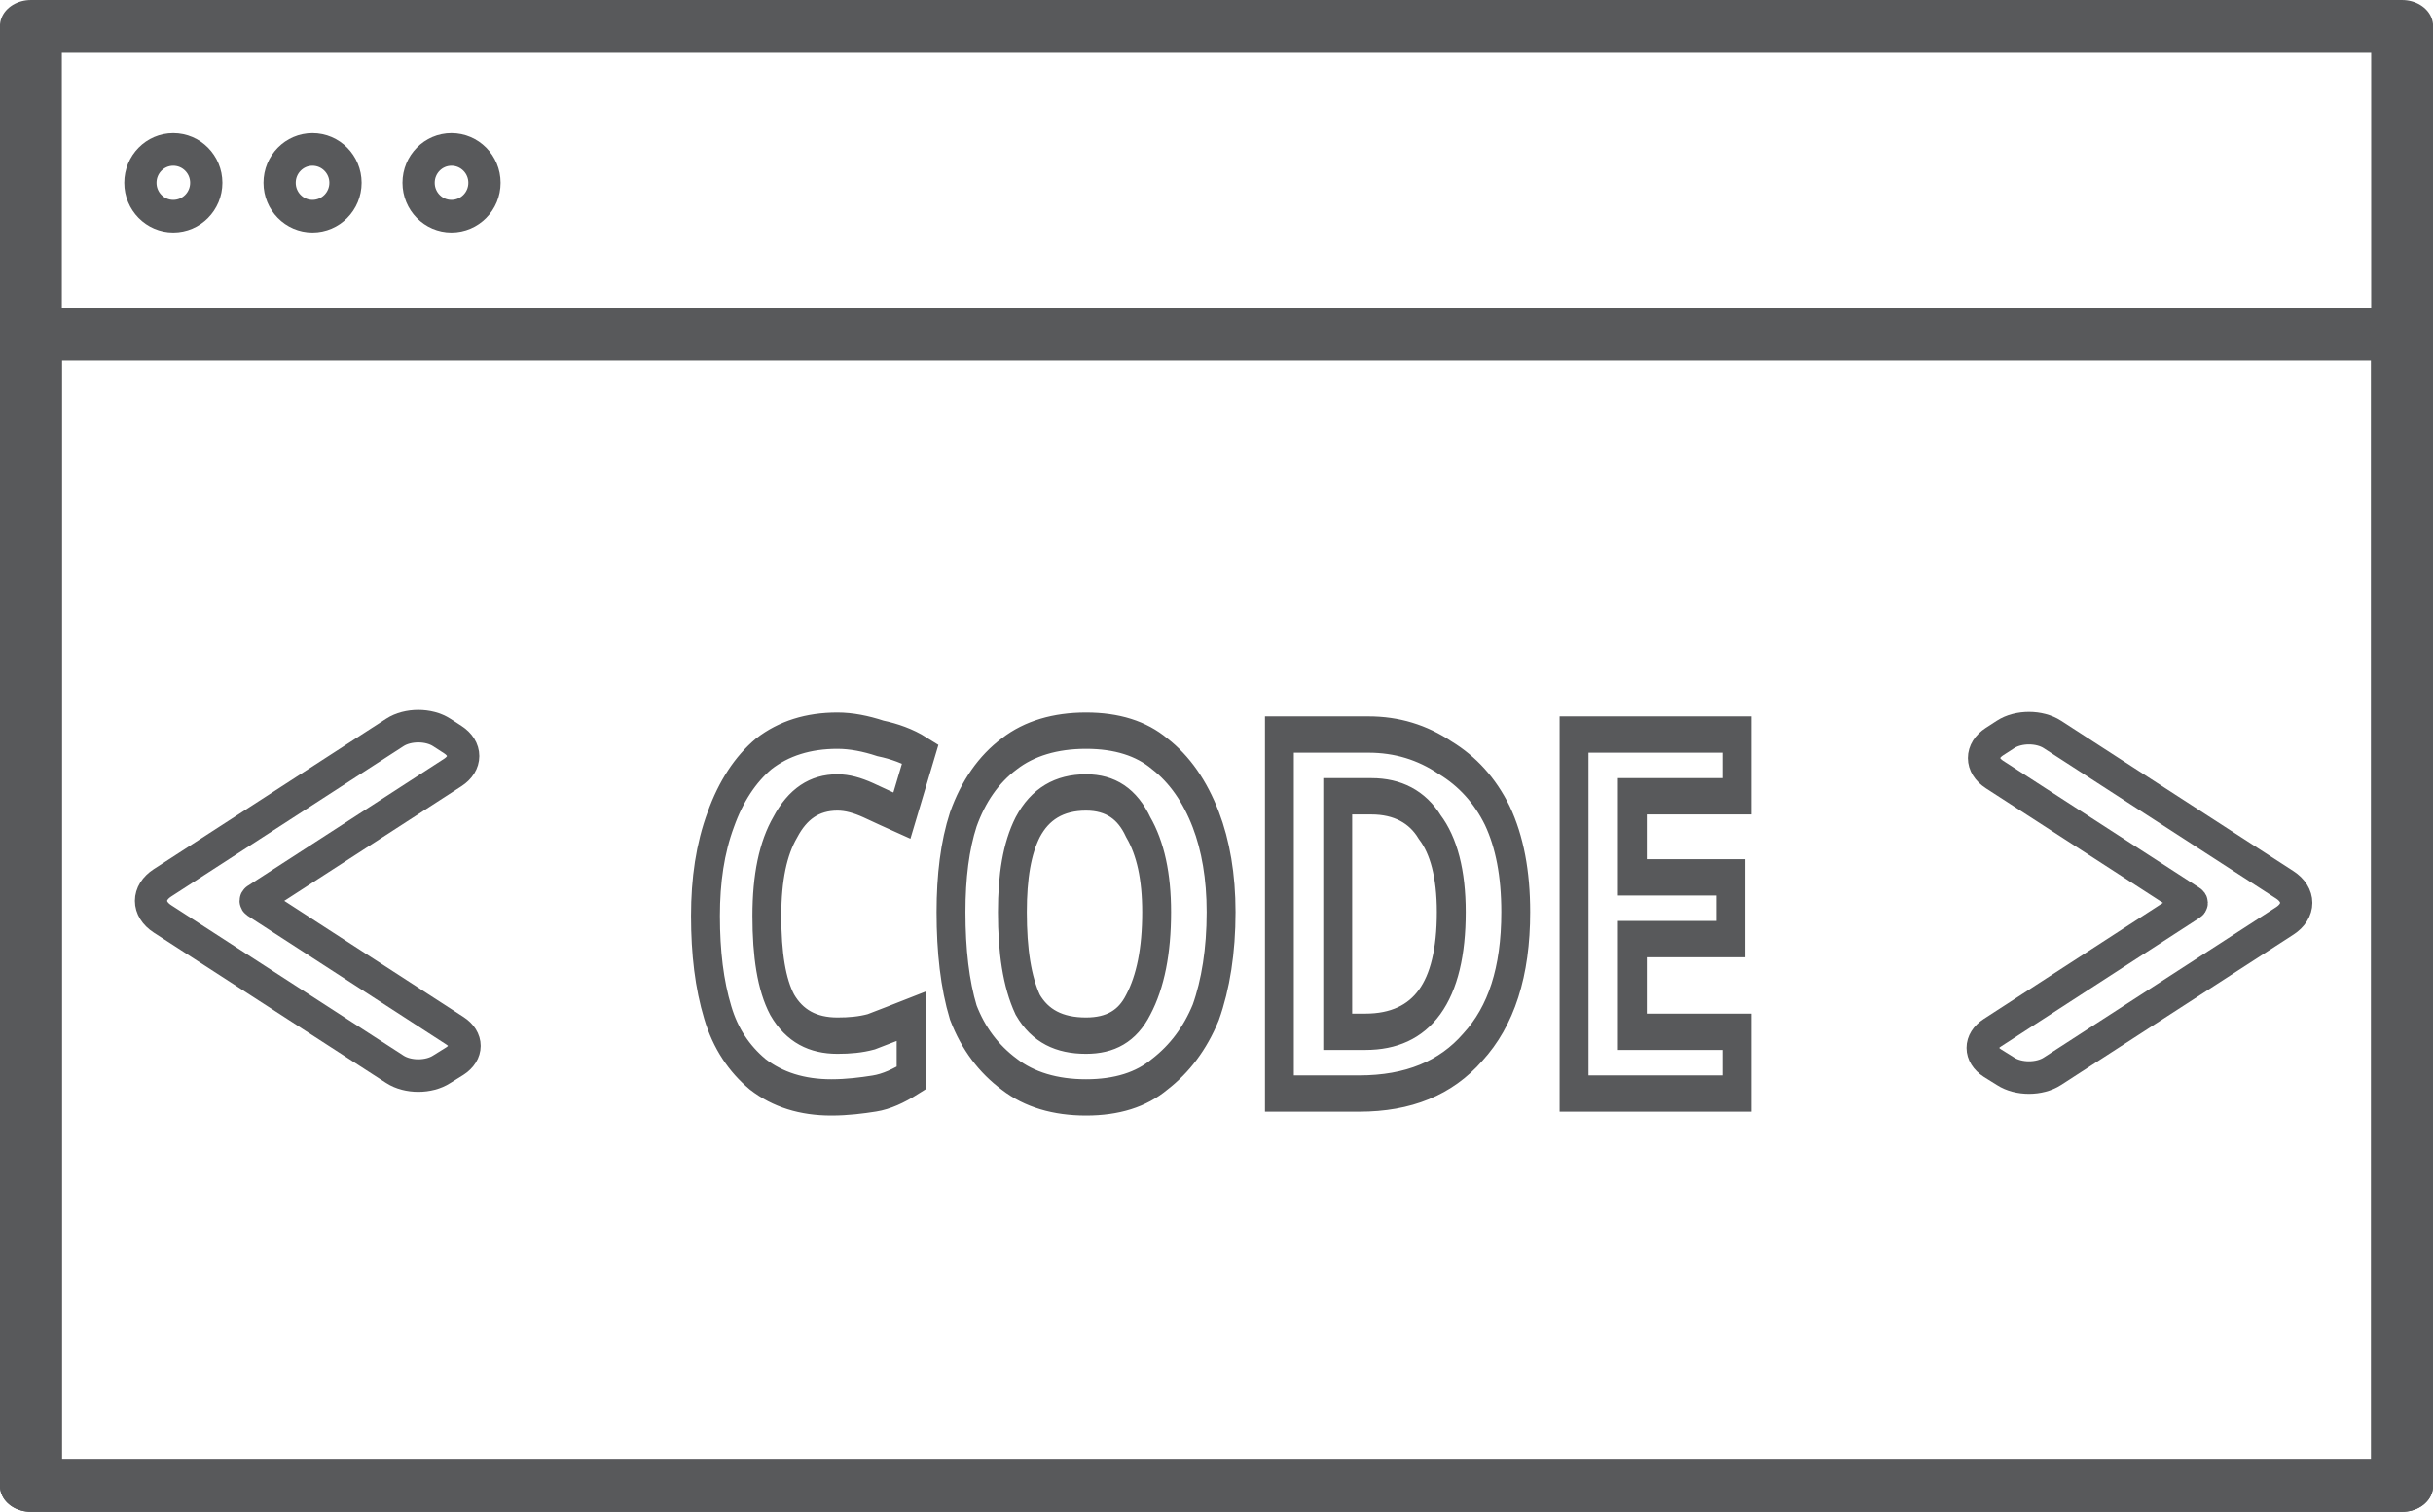
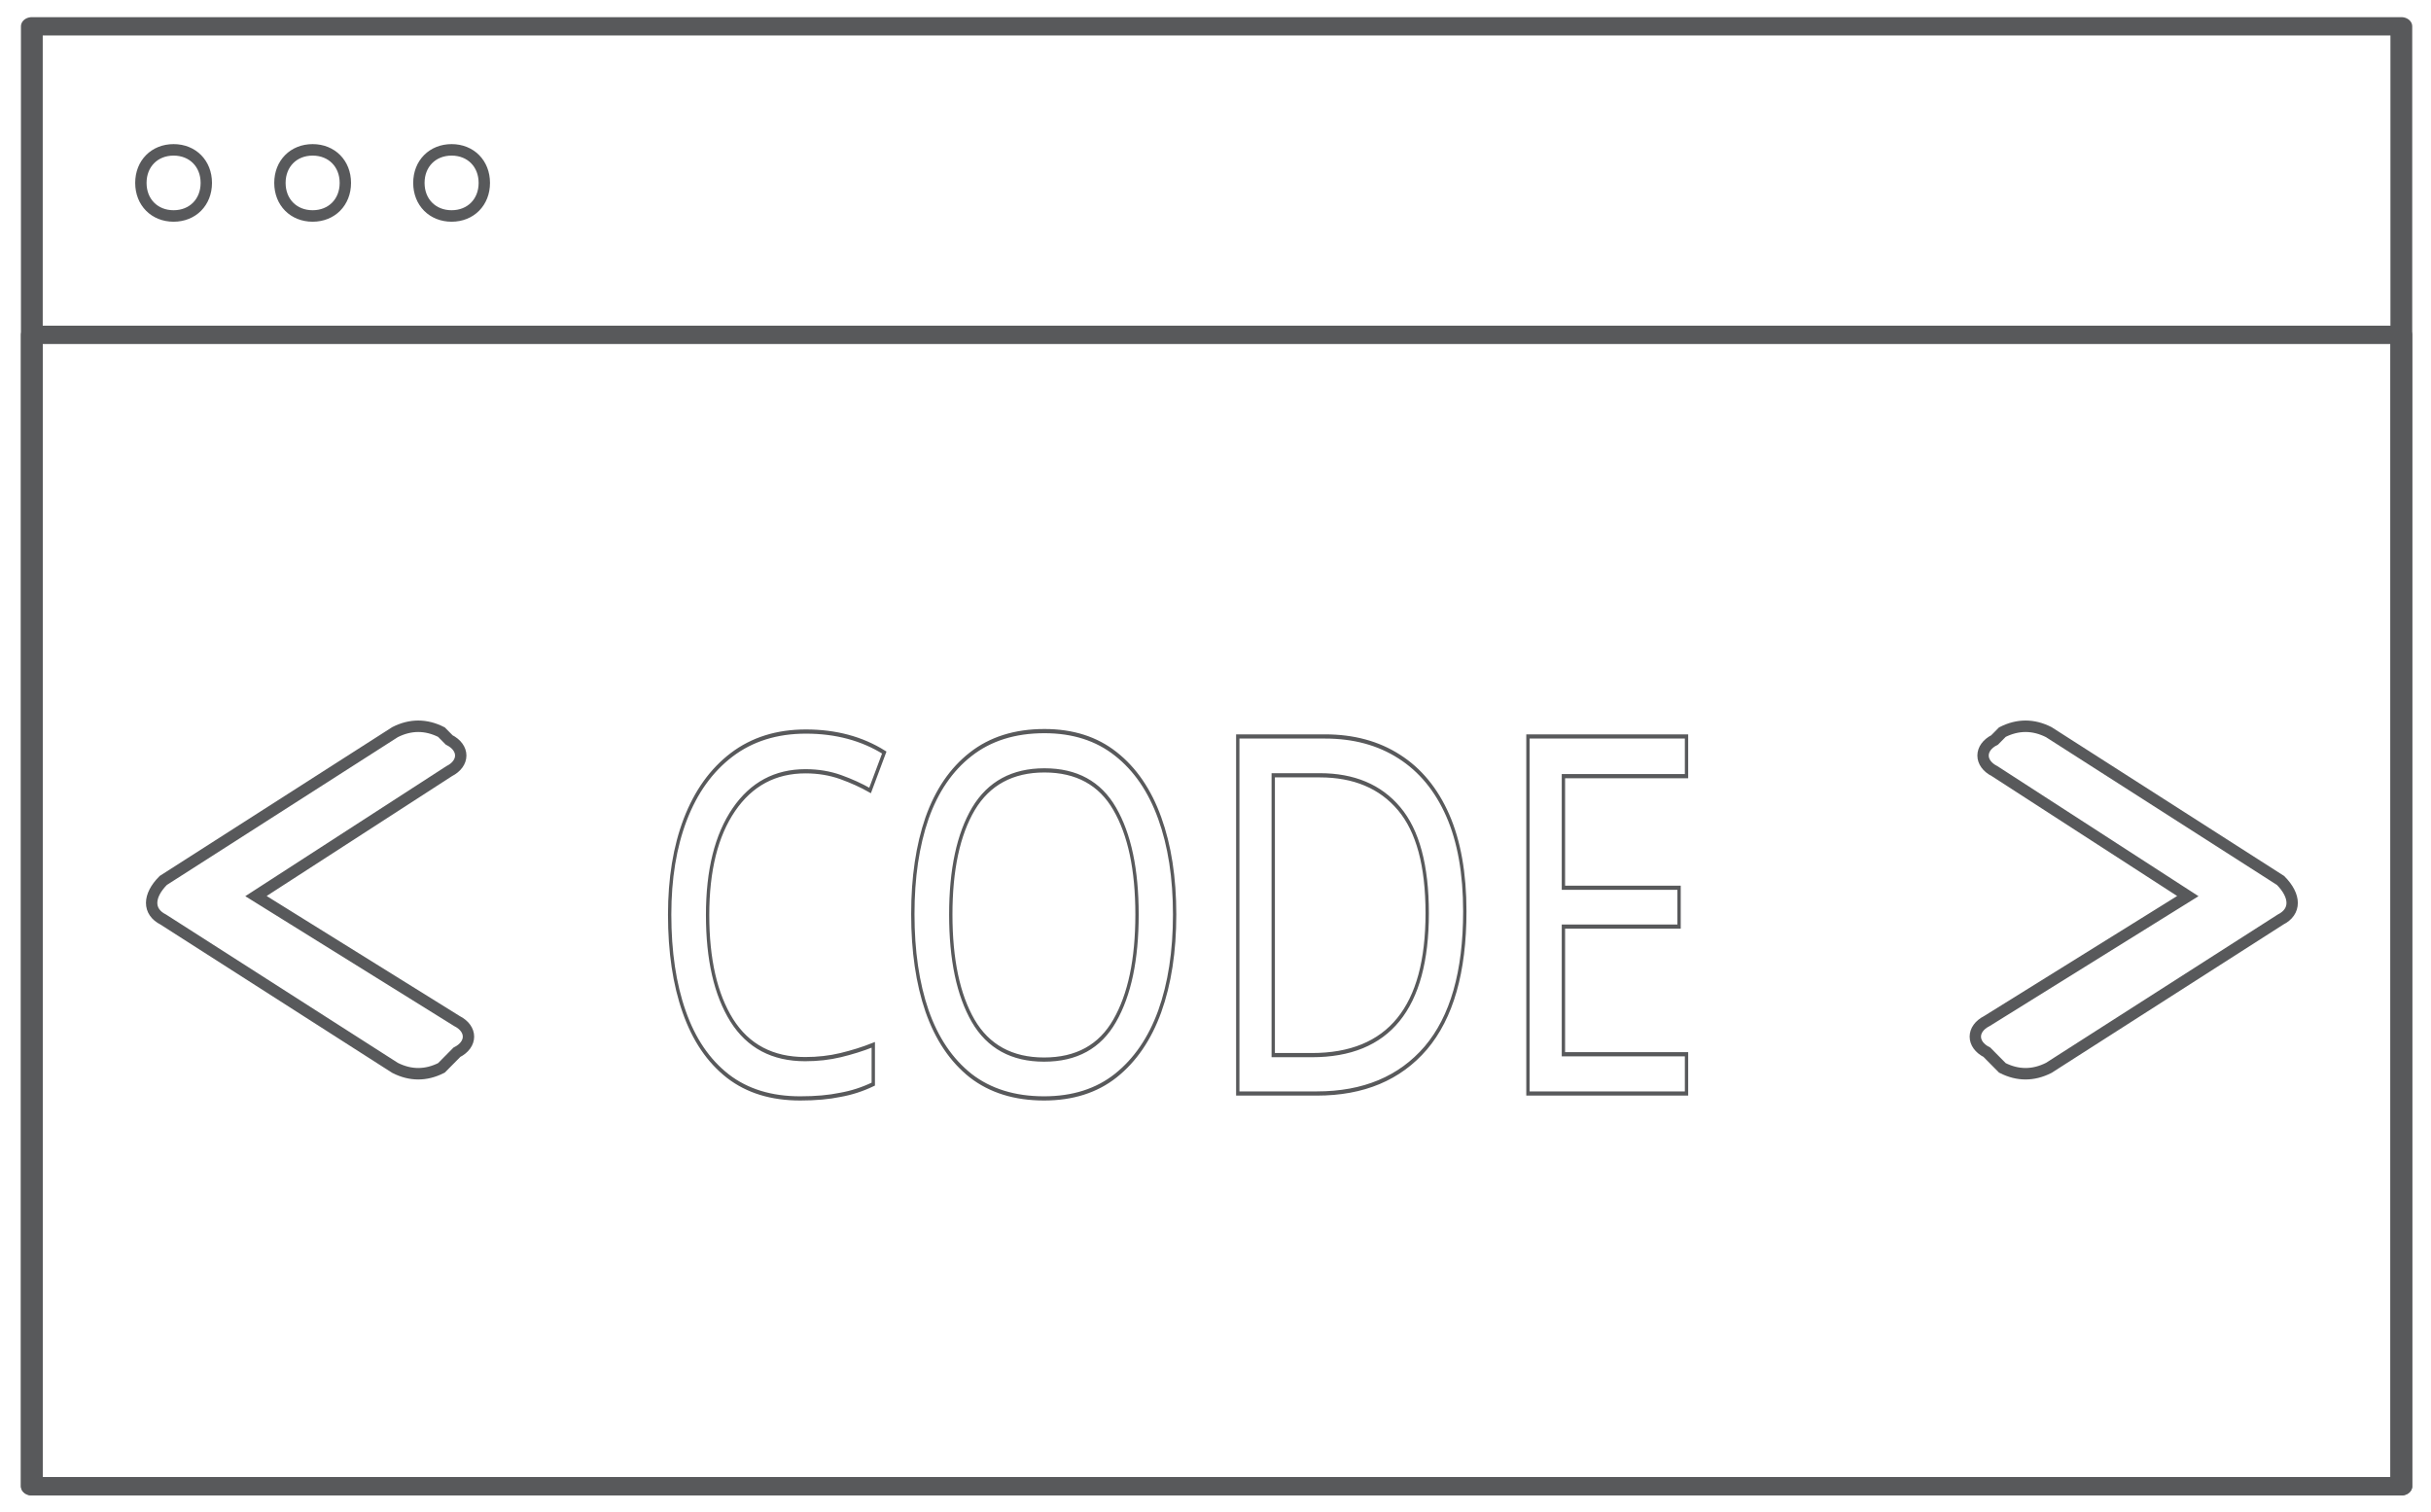
- <svg xmlns="http://www.w3.org/2000/svg" id="svg209576" version="1.1" viewBox="0 0 30.029 18.664" height="18.664mm" width="30.029mm">
-   <defs id="defs209570" />
-   <g transform="translate(208.5385,-40.47178)" id="layer1">
-     <g style="fill:none;fill-opacity:1;stroke:#58595b;stroke-width:0.147;stroke-miterlimit:4;stroke-dasharray:none;stroke-opacity:1" id="g5623-6" transform="matrix(2.705091,0,0,2.733594,-480.9075,8.422896)">
-       <path style="fill:none;fill-opacity:1;stroke:#58595b;stroke-width:0.147;stroke-miterlimit:4;stroke-dasharray:none;stroke-opacity:1" d="m 102.703,16.553 c -0.059,0.038 -0.155,0.038 -0.214,0 l -1.06,-0.679 c -0.07,-0.045 -0.07,-0.118 0,-0.163 l 1.06,-0.679 c 0.059,-0.038 0.155,-0.038 0.214,0 l 0.05,0.032 c 0.064,0.041 0.064,0.108 0,0.149 l -0.896,0.574 c -0.004,0.003 -0.004,0.008 0,0.011 l 0.906,0.581 c 0.059,0.038 0.059,0.099 0,0.137 z" id="path2634-8" />
-       <path style="fill:none;fill-opacity:1;stroke:#58595b;stroke-width:0.147;stroke-miterlimit:4;stroke-dasharray:none;stroke-opacity:1" d="m 109.838,16.562 c 0.059,0.038 0.155,0.038 0.214,0 l 1.06,-0.679 c 0.07,-0.045 0.07,-0.118 0,-0.163 l -1.06,-0.679 c -0.059,-0.038 -0.155,-0.038 -0.214,0 l -0.05,0.032 c -0.064,0.041 -0.064,0.108 0,0.149 l 0.896,0.574 c 0.005,0.003 0.005,0.008 0,0.011 l -0.906,0.581 c -0.059,0.038 -0.059,0.099 0,0.137 z" id="path2636-7" />
-       <g id="g605-3-4" transform="matrix(0.4241115,0,0,-0.3527778,103.9411,18.26993)" style="fill:none;fill-opacity:1;stroke:#58595b;stroke-width:0.38;stroke-miterlimit:4;stroke-dasharray:none;stroke-opacity:1">
-         <path d="M 18.171,-0.466 H -7.339 V 18.222 H 18.171 Z" style="fill:none;fill-opacity:1;stroke:#58595b;stroke-width:0.666;stroke-linecap:round;stroke-linejoin:round;stroke-miterlimit:4;stroke-dasharray:none;stroke-opacity:1" id="path607-2-9" />
-         <path d="M 18.171,-0.466 H -7.339 V 14.274 h 25.509 z" style="fill:none;fill-opacity:1;stroke:#58595b;stroke-width:0.666;stroke-linecap:round;stroke-linejoin:round;stroke-miterlimit:4;stroke-dasharray:none;stroke-opacity:1" id="path607-2-8-2" />
+ <svg xmlns="http://www.w3.org/2000/svg" version="1.1" id="svg209576" x="0px" y="0px" viewBox="0 0 85.1 52.9" style="enable-background:new 0 0 85.1 52.9;" xml:space="preserve">
+   <style type="text/css">
+ 	.st0{fill:none;stroke:#58595B;stroke-width:0.147;}
+ 	.st1{fill:none;stroke:#58595B;stroke-width:0.665;stroke-linecap:round;stroke-linejoin:round;}
+ 	.st2{fill:none;stroke:#58595B;stroke-width:0.417;stroke-linecap:round;stroke-linejoin:round;}
+ 	.st3{font-family:'Arial-BoldMT';}
+ 	.st4{font-size:17.504px;}
+ </style>
+   <g id="layer1" transform="translate(208.5385,-40.47178)">
+     <g id="g5623-6" transform="matrix(2.705091,0,0,2.733594,-480.9075,8.422896)">
+       <path id="path2634-8" class="st0" d="M106.4,25.4c-0.2,0.1-0.4,0.1-0.6,0l-3-1.9c-0.2-0.1-0.2-0.3,0-0.5l3-1.9    c0.2-0.1,0.4-0.1,0.6,0l0.1,0.1c0.2,0.1,0.2,0.3,0,0.4l-2.5,1.6c0,0,0,0,0,0l2.6,1.6c0.2,0.1,0.2,0.3,0,0.4L106.4,25.4z" />
+       <path id="path2636-7" class="st0" d="M126.6,25.4c0.2,0.1,0.4,0.1,0.6,0l3-1.9c0.2-0.1,0.2-0.3,0-0.5l-3-1.9    c-0.2-0.1-0.4-0.1-0.6,0l-0.1,0.1c-0.2,0.1-0.2,0.3,0,0.4l2.5,1.6c0,0,0,0,0,0l-2.6,1.6c-0.2,0.1-0.2,0.3,0,0.4L126.6,25.4z" />
+       <g id="g605-3-4" transform="matrix(0.4241115,0,0,-0.3527778,103.9411,18.26993)">
+         <path id="path607-2-9" class="st1" d="M65.6-35.4H-6.7v53h72.3V-35.4z" />
+         <path id="path607-2-8-2" class="st1" d="M65.6-35.4H-6.7V6.4h72.3L65.6-35.4z" />
      </g>
-       <g style="fill:none;fill-opacity:1;stroke:#58595b;stroke-width:0.417;stroke-miterlimit:4;stroke-dasharray:none;stroke-opacity:1" id="g649-0-4" transform="matrix(0.3527778,0,0,-0.3527778,102.2639,12.54966)">
-         <path d="m 0,0 c 0,-0.236 -0.191,-0.427 -0.427,-0.427 -0.235,0 -0.425,0.191 -0.425,0.427 0,0.236 0.19,0.427 0.425,0.427 C -0.191,0.427 0,0.236 0,0 Z" style="fill:none;fill-opacity:1;stroke:#58595b;stroke-width:0.417;stroke-linecap:round;stroke-linejoin:round;stroke-miterlimit:4;stroke-dasharray:none;stroke-opacity:1" id="path651-3-4" />
+       <g id="g649-0-4" transform="matrix(0.3527778,0,0,-0.3527778,102.2639,12.54966)">
+         <path id="path651-3-4" class="st2" d="M8.2-4.3C8.2-5,7.7-5.5,7-5.5C6.3-5.5,5.8-5,5.8-4.3S6.3-3.1,7-3.1     C7.7-3.1,8.2-3.6,8.2-4.3z" />
      </g>
-       <g style="fill:none;fill-opacity:1;stroke:#58595b;stroke-width:0.417;stroke-miterlimit:4;stroke-dasharray:none;stroke-opacity:1" id="g649-0-7-5" transform="matrix(0.3527778,0,0,-0.3527778,101.6287,12.54966)">
-         <path d="m 0,0 c 0,-0.236 -0.191,-0.427 -0.427,-0.427 -0.235,0 -0.425,0.191 -0.425,0.427 0,0.236 0.19,0.427 0.425,0.427 C -0.191,0.427 0,0.236 0,0 Z" style="fill:none;fill-opacity:1;stroke:#58595b;stroke-width:0.417;stroke-linecap:round;stroke-linejoin:round;stroke-miterlimit:4;stroke-dasharray:none;stroke-opacity:1" id="path651-3-0-9" />
+       <g id="g649-0-7-5" transform="matrix(0.3527778,0,0,-0.3527778,101.6287,12.54966)">
+         <path id="path651-3-0-9" class="st2" d="M4.9-4.3c0-0.7-0.5-1.2-1.2-1.2C3-5.5,2.5-5,2.5-4.3S3-3.1,3.7-3.1     C4.4-3.1,4.9-3.6,4.9-4.3z" />
      </g>
-       <g style="fill:none;fill-opacity:1;stroke:#58595b;stroke-width:0.417;stroke-miterlimit:4;stroke-dasharray:none;stroke-opacity:1" id="g649-0-0-1" transform="matrix(0.3527778,0,0,-0.3527778,102.898,12.54966)">
-         <path d="m 0,0 c 0,-0.236 -0.191,-0.427 -0.427,-0.427 -0.235,0 -0.425,0.191 -0.425,0.427 0,0.236 0.19,0.427 0.425,0.427 C -0.191,0.427 0,0.236 0,0 Z" style="fill:none;fill-opacity:1;stroke:#58595b;stroke-width:0.417;stroke-linecap:round;stroke-linejoin:round;stroke-miterlimit:4;stroke-dasharray:none;stroke-opacity:1" id="path651-3-3-2" />
+       <g id="g649-0-0-1" transform="matrix(0.3527778,0,0,-0.3527778,102.898,12.54966)">
+         <path id="path651-3-3-2" class="st2" d="M11.5-4.3c0-0.7-0.5-1.2-1.2-1.2C9.6-5.5,9.1-5,9.1-4.3s0.5,1.2,1.2,1.2     C11-3.1,11.5-3.6,11.5-4.3z" />
      </g>
-       <text id="text2824-7-6-49-8" style="font-variant:normal;font-weight:300;font-stretch:normal;font-size:2.024px;font-family:RopaSansPro;-inkscape-font-specification:RopaSansPro-Light;text-align:center;writing-mode:lr-tb;text-anchor:middle;fill:none;fill-opacity:1;fill-rule:nonzero;stroke:#58595b;stroke-width:0.147;stroke-miterlimit:4;stroke-dasharray:none;stroke-opacity:1" x="118.559" y="14.935" transform="scale(0.8962274,1.115788)">
-         <tspan style="font-style:normal;font-variant:normal;font-weight:bold;font-stretch:normal;font-family:RopaSansPro;-inkscape-font-specification:'RopaSansPro Bold';text-align:center;text-anchor:middle;fill:none;fill-opacity:1;stroke:#58595b;stroke-width:0.147;stroke-miterlimit:4;stroke-dasharray:none;stroke-opacity:1" x="118.559" y="14.935" id="tspan3084-2-9">CODE</tspan>
-       </text>
+       <text transform="matrix(0.2938 0 0 0.3658 109.0413 25.7281)" class="st0 st3 st4">CODE</text>
    </g>
  </g>
</svg>
